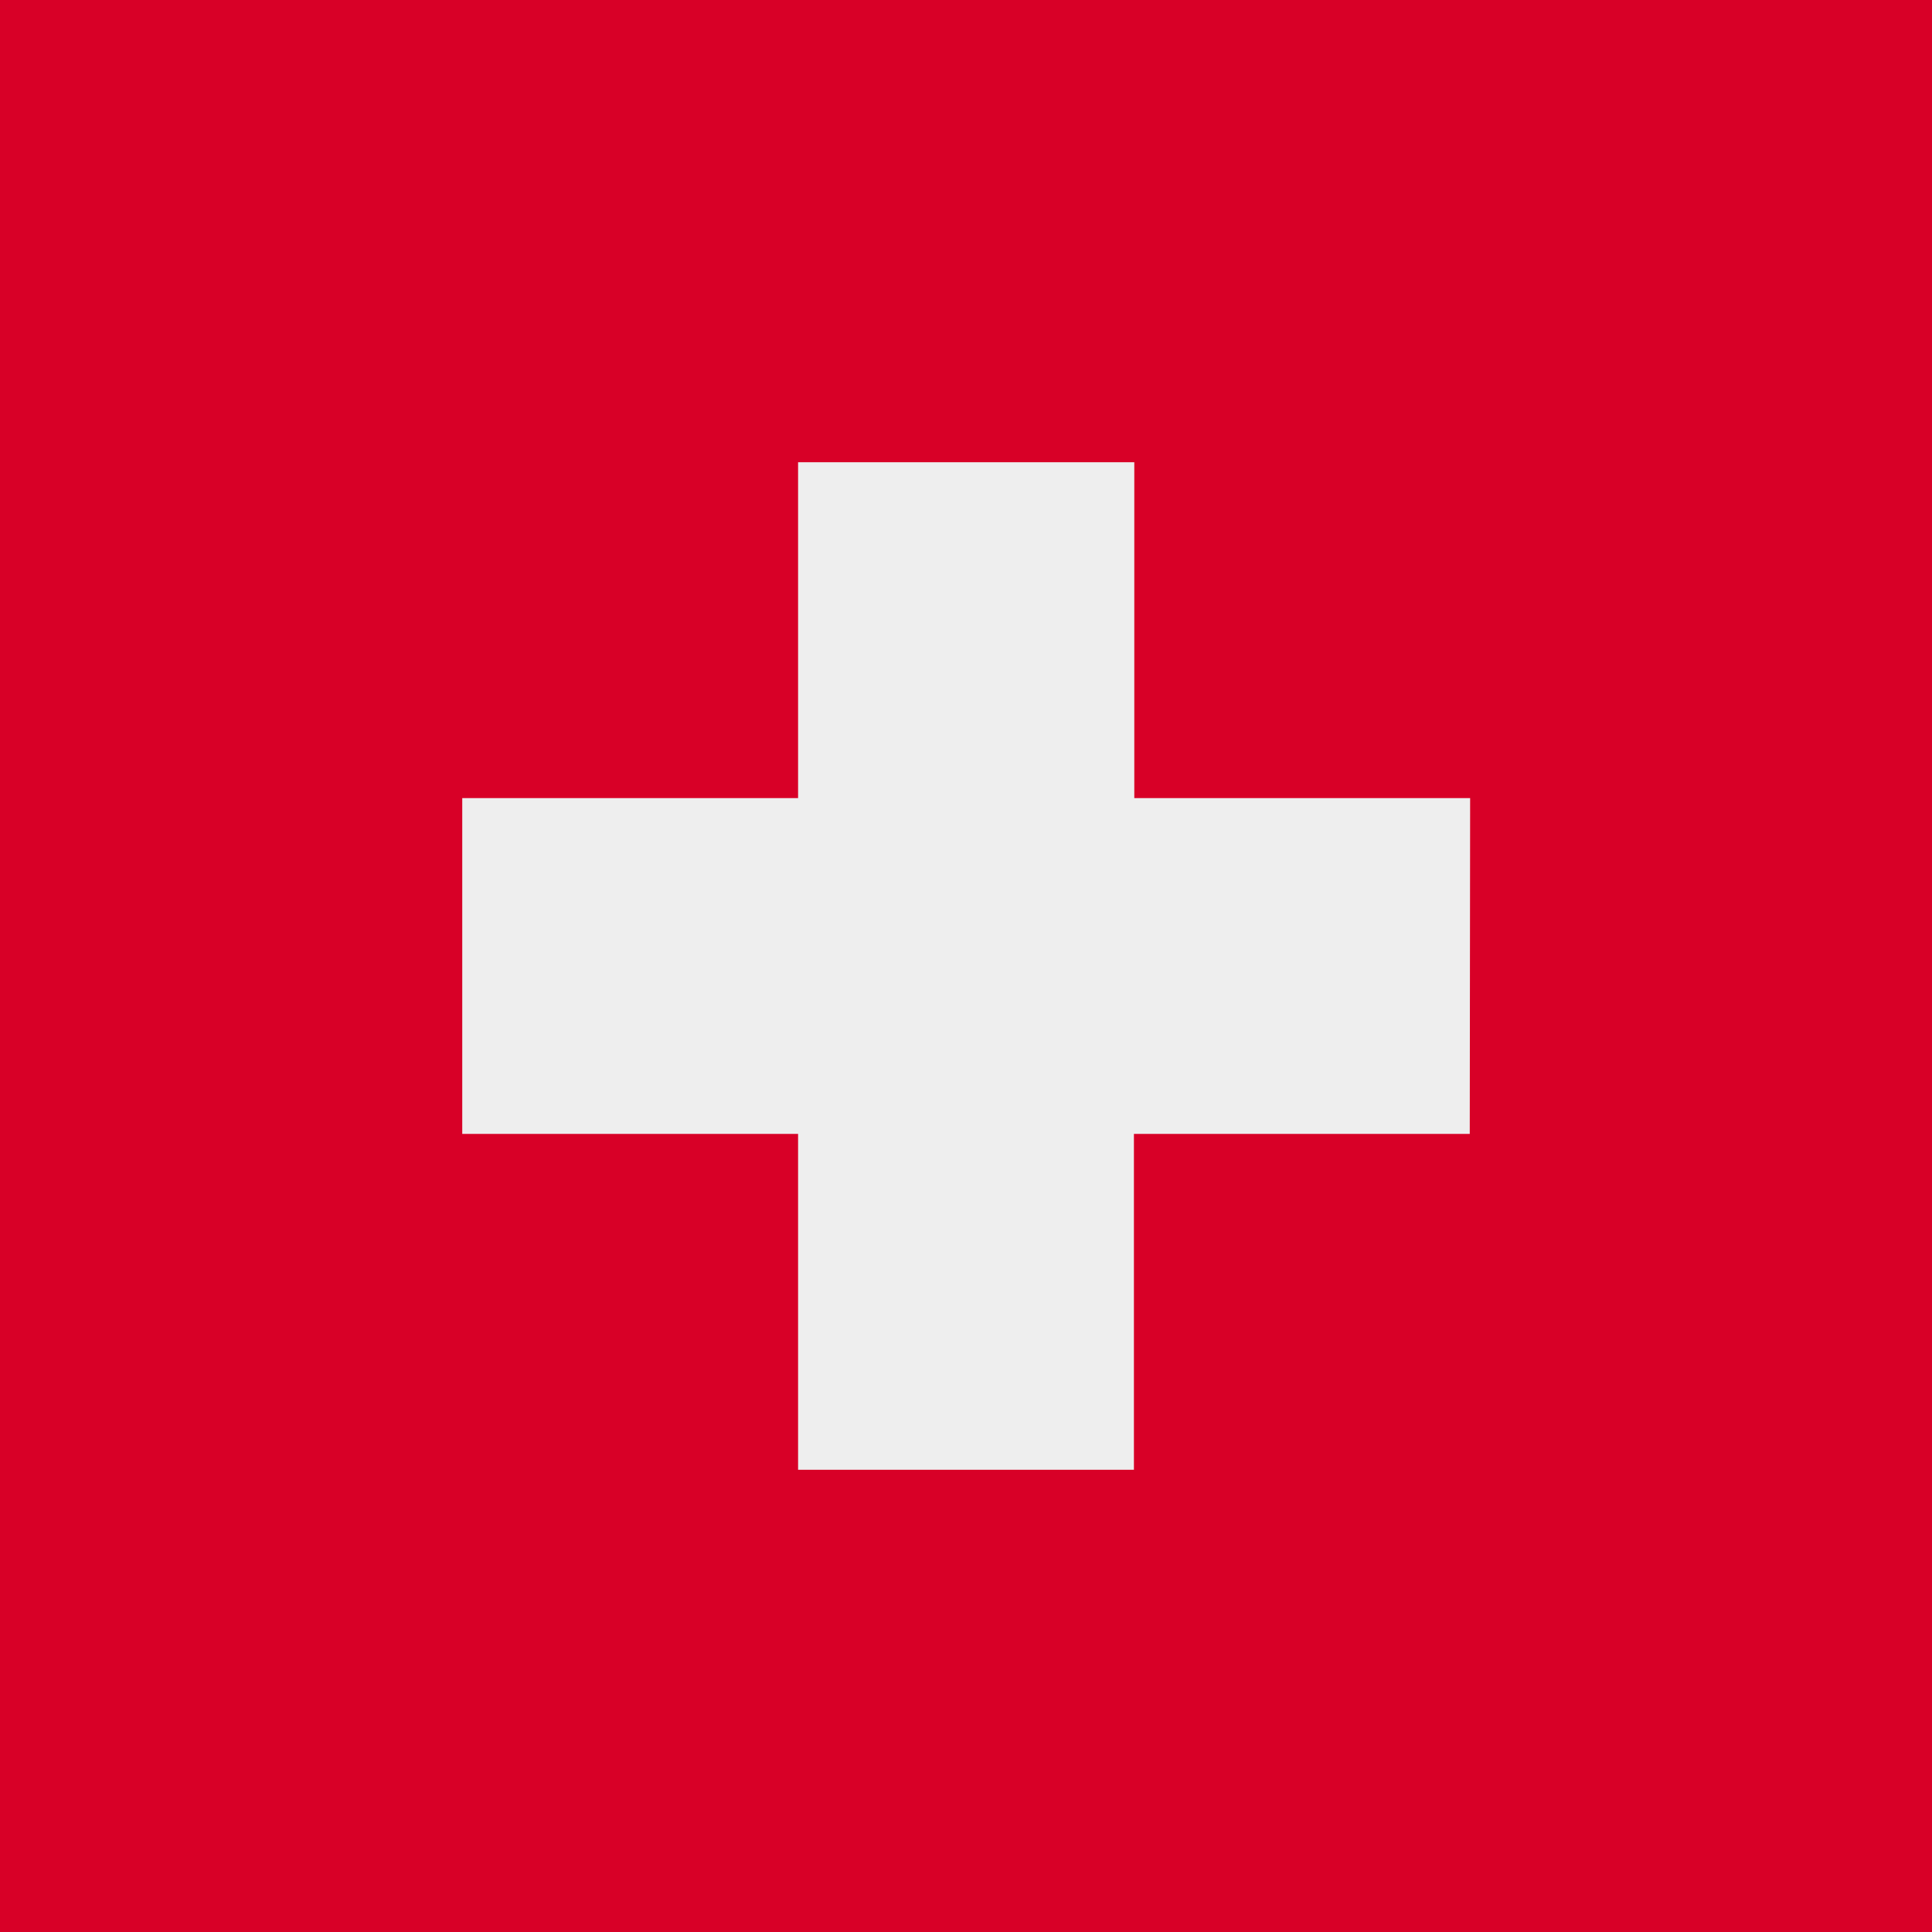
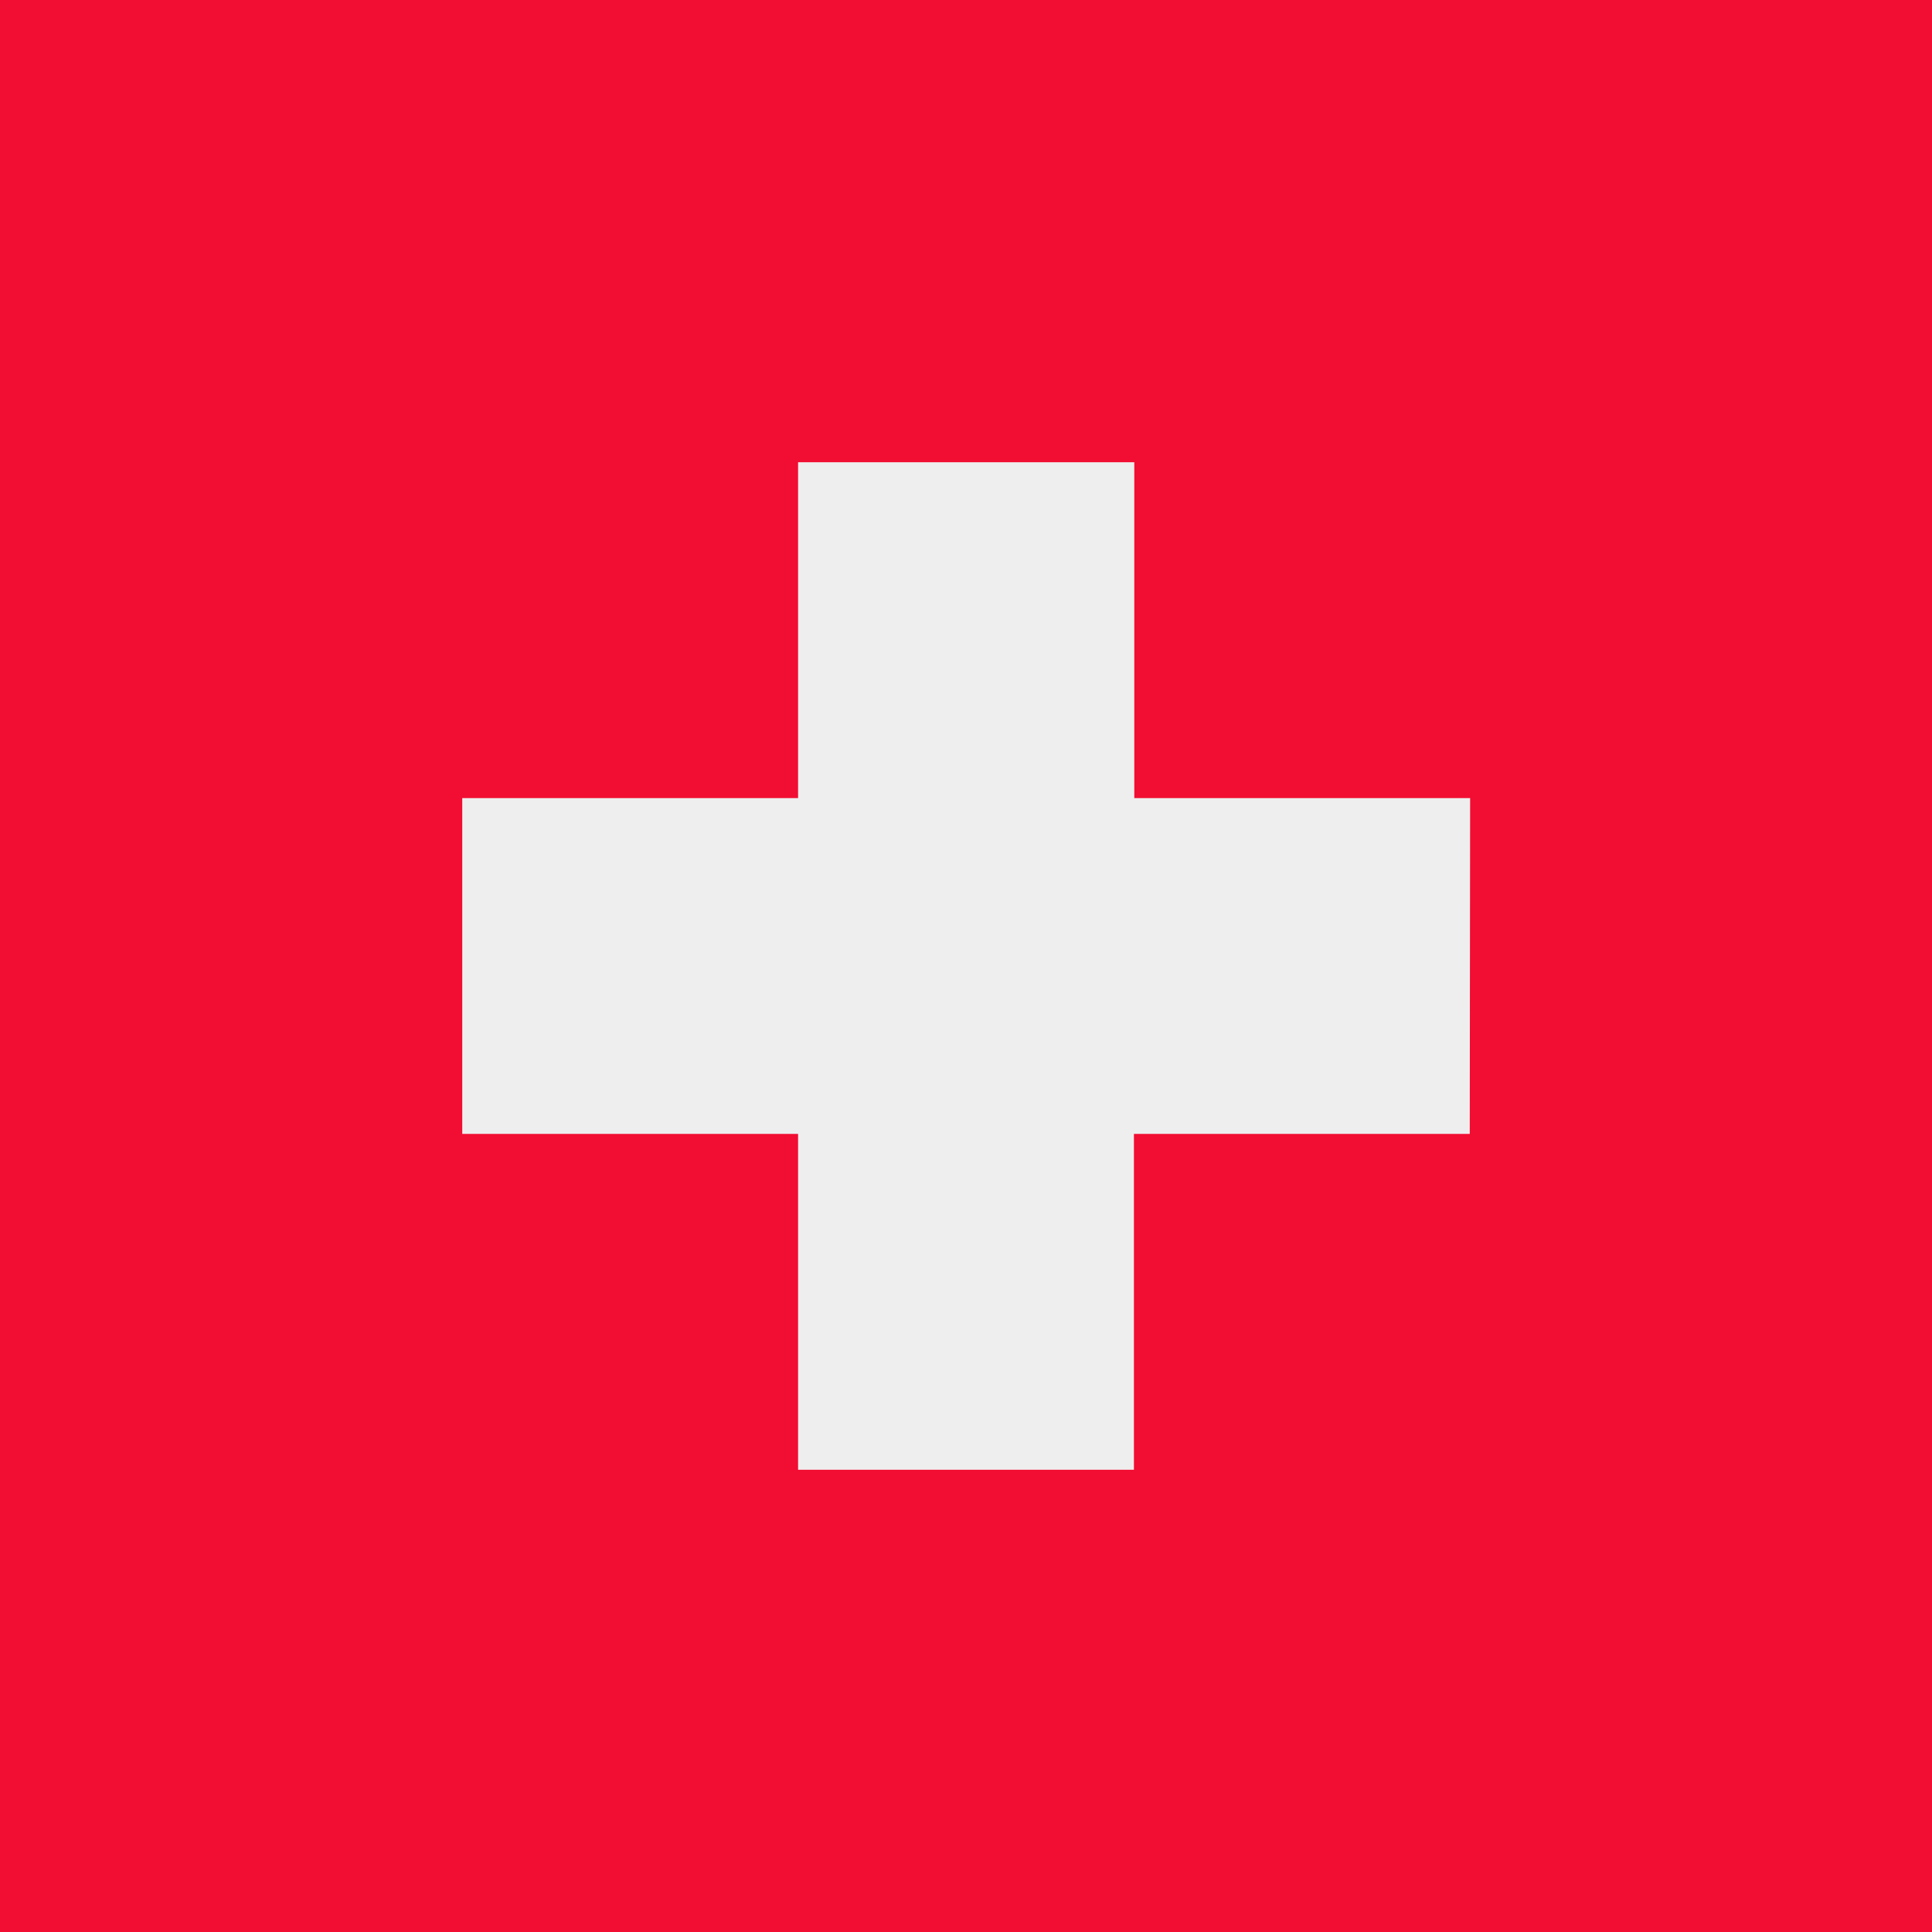
<svg xmlns="http://www.w3.org/2000/svg" width="512" height="512" viewBox="0 0 512 512">
  <g>
-     <path fill="#d80027" d="M0 0h512v512H0z" />
+     <path fill="#f20d32" d="M0 0h512v512H0z" />
    <path fill="#eee" d="M389.6 211.5h-89v-89h-89.1v89h-89v89h89v89h89v-89h89z" />
  </g>
</svg>
